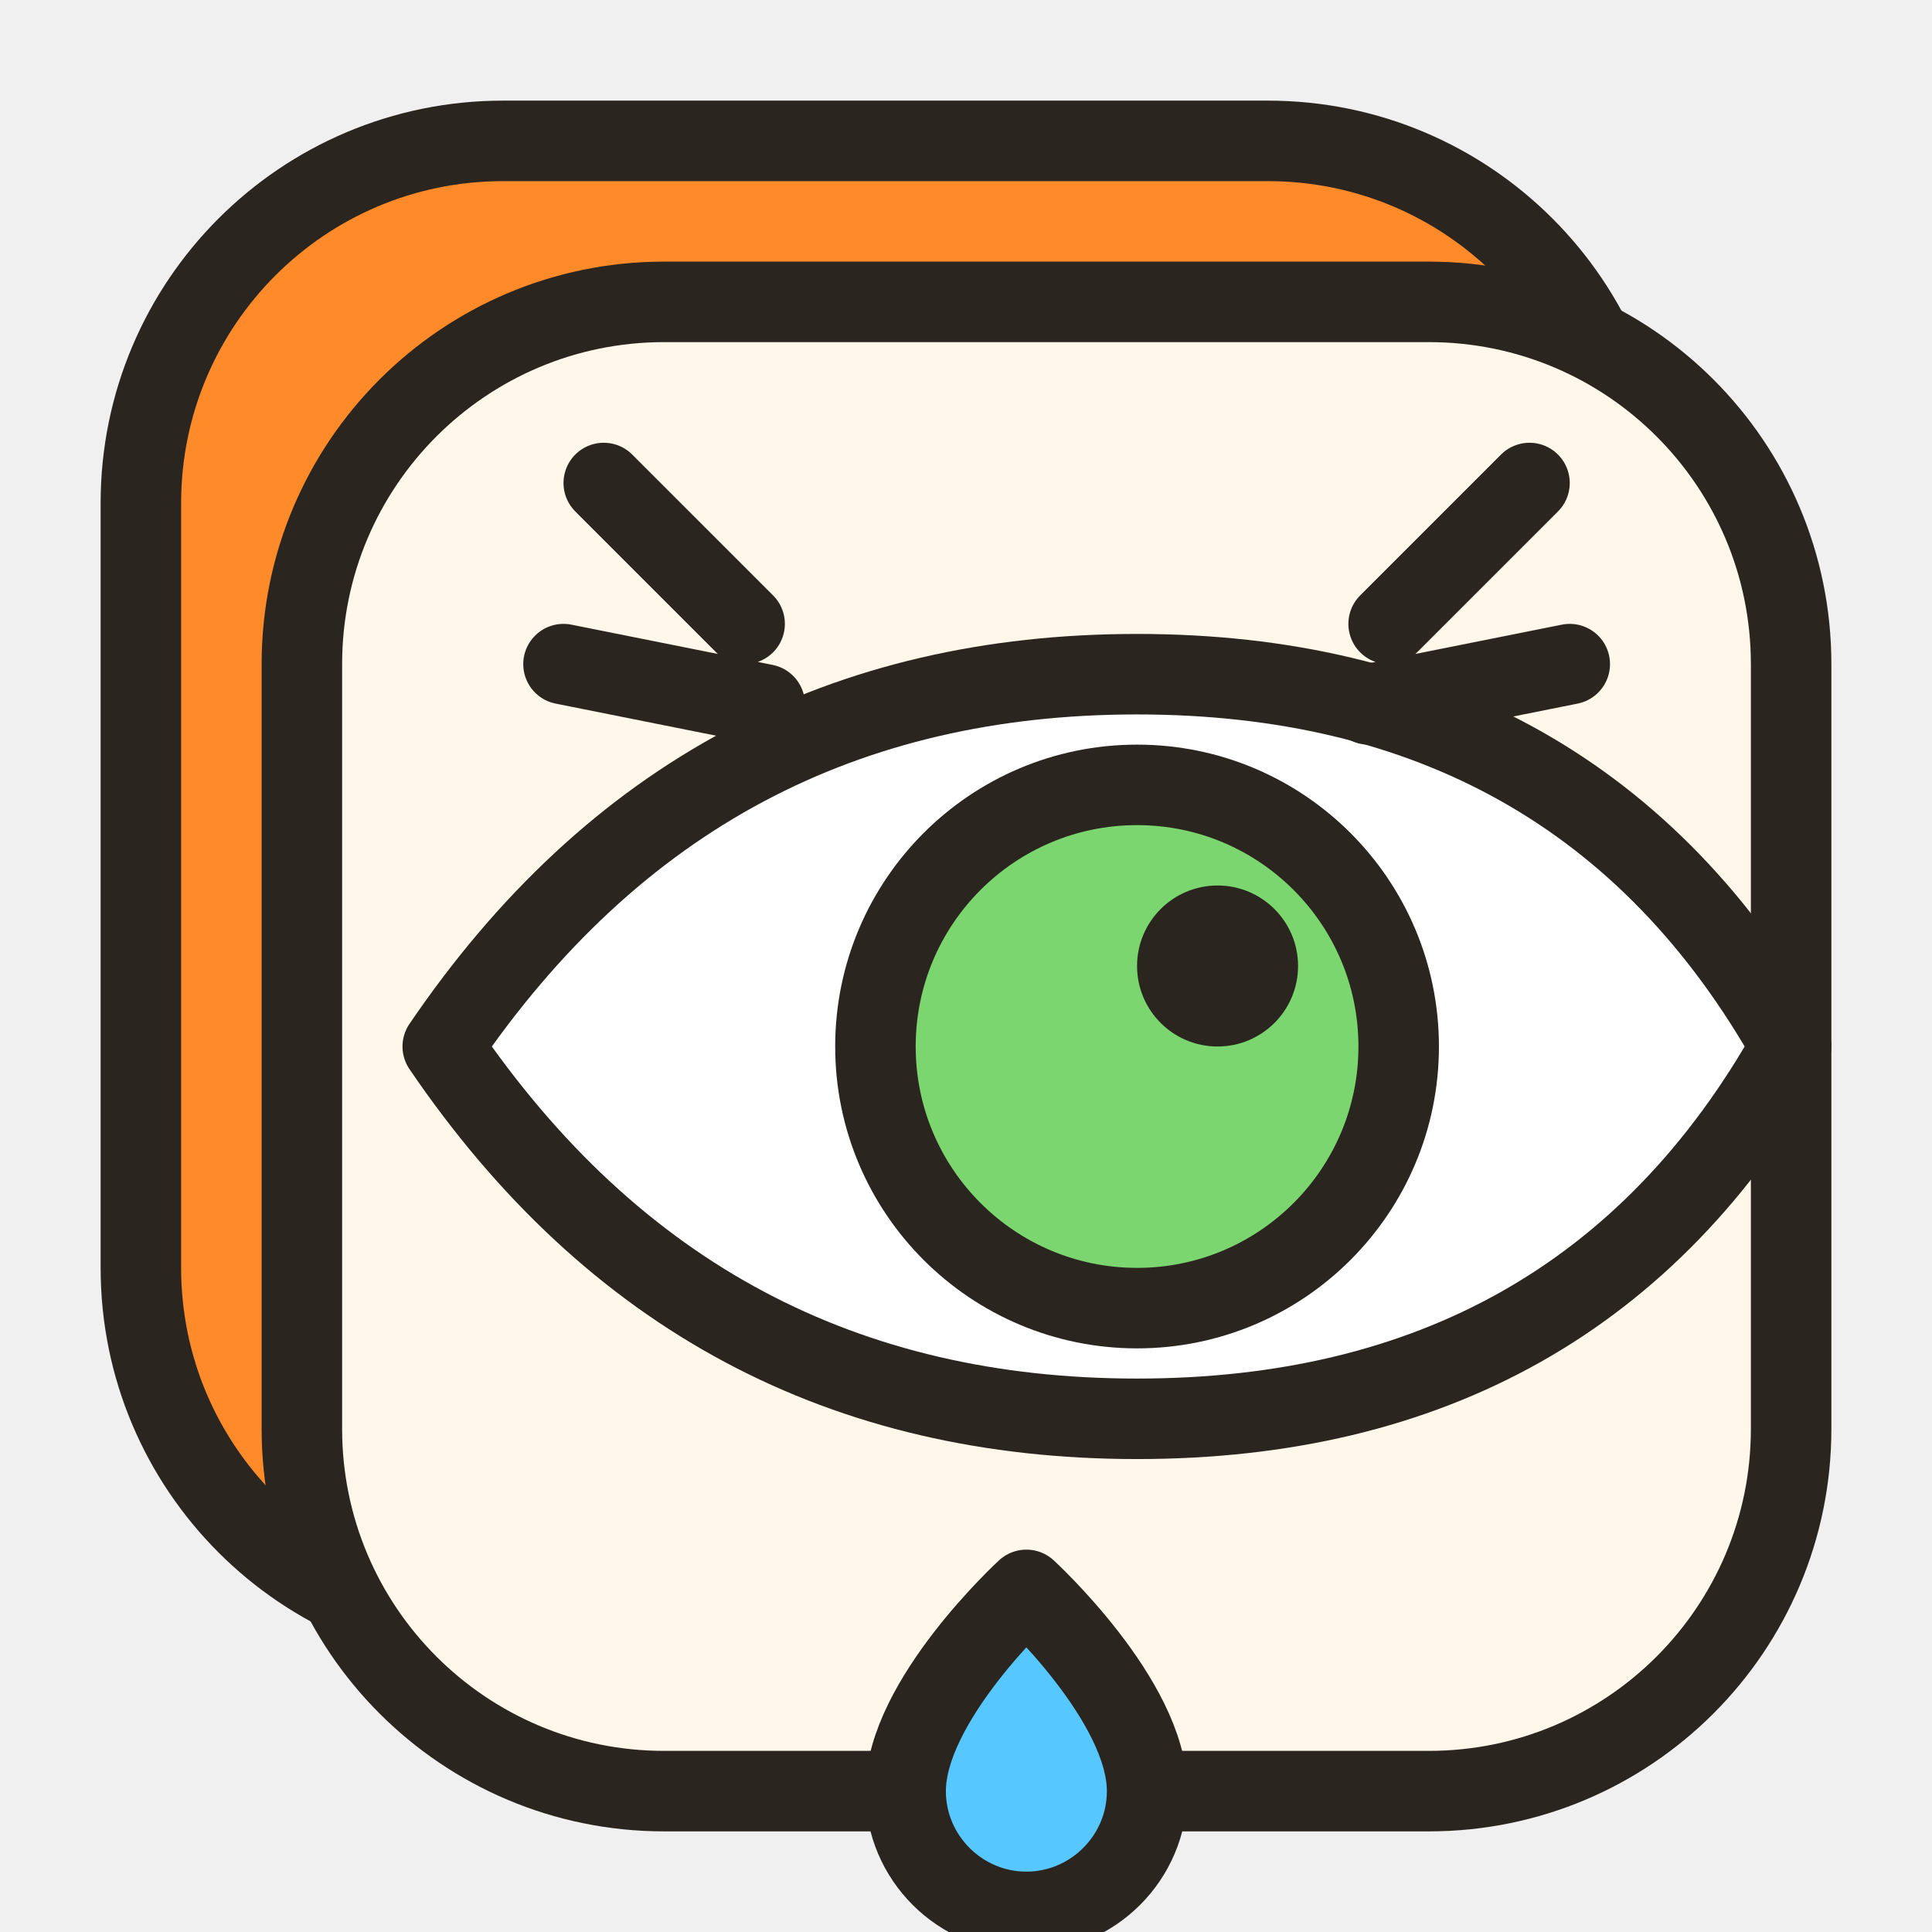
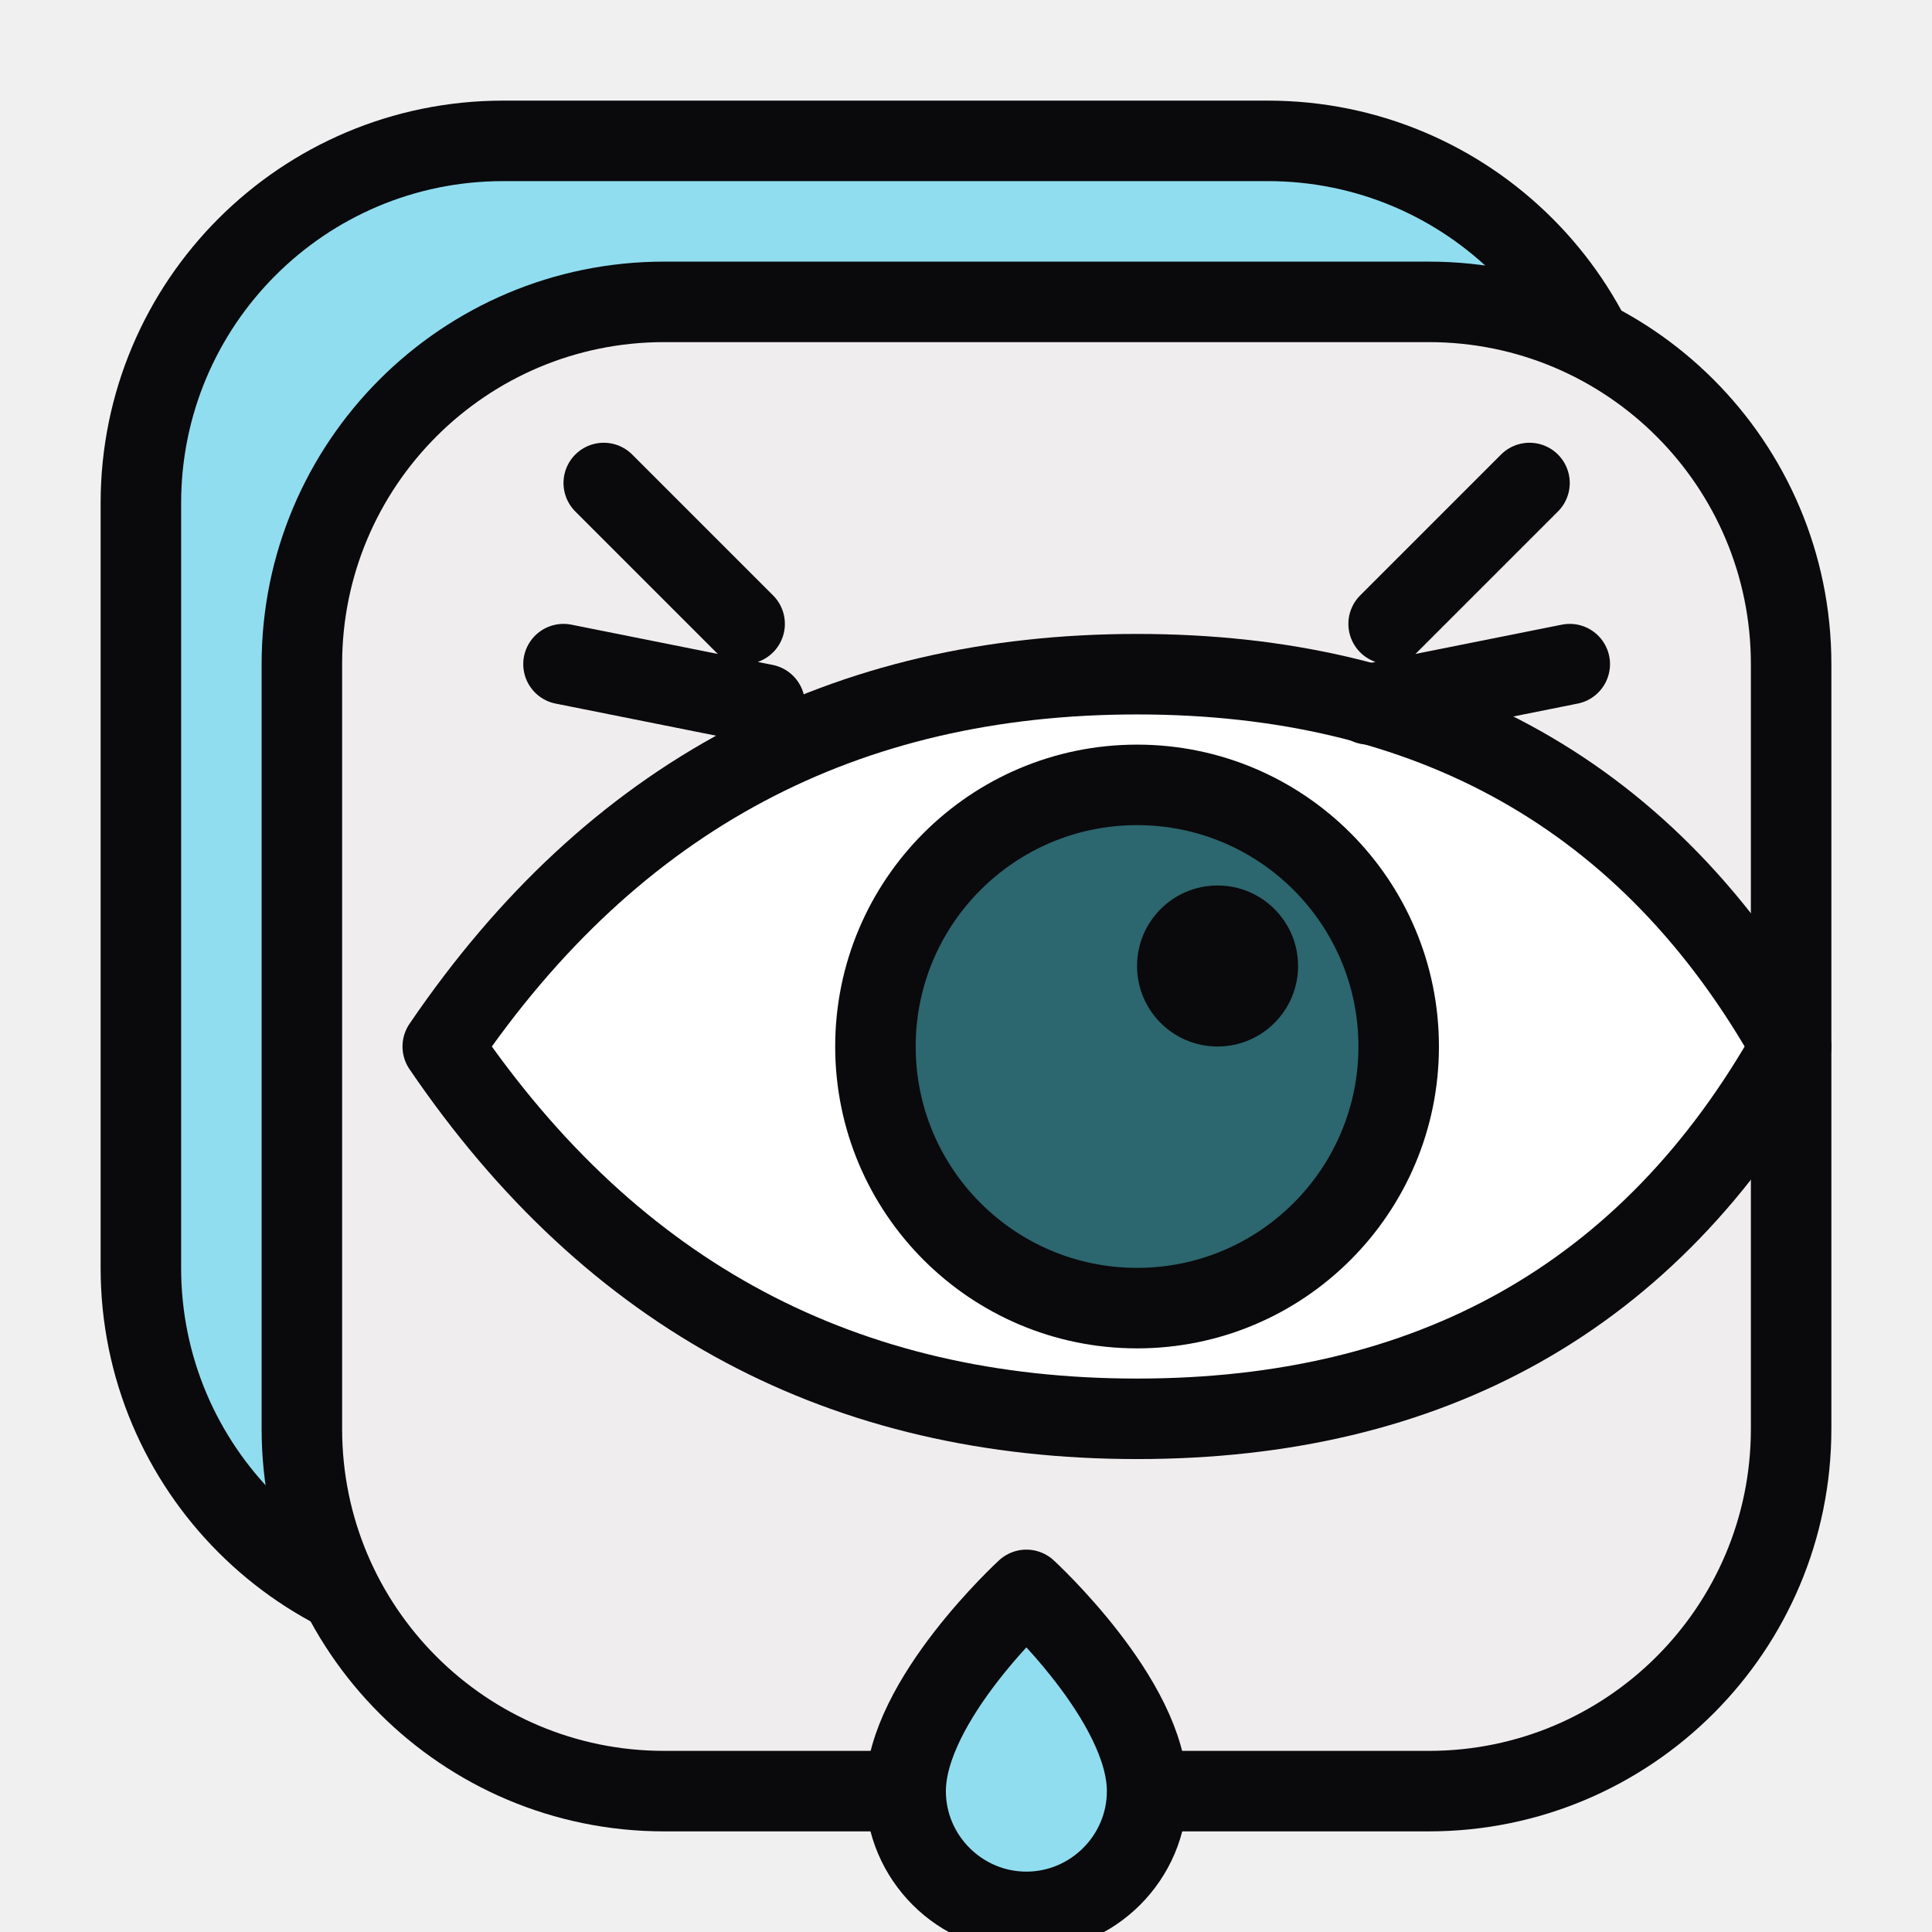
- <svg xmlns="http://www.w3.org/2000/svg" width="96" height="96" viewBox="0 0 96 96" fill="none" role="img" aria-label="SafeBrowse logo">
-   <rect x="7" y="7" width="74" height="74" rx="18" fill="#FF8A2A" stroke="#2B2520" stroke-width="4" />
-   <rect x="15" y="15" width="74" height="74" rx="18" fill="#FFF7EA" stroke="#2B2520" stroke-width="4" />
-   <path d="M22 52C30.5 39.5 42 33.5 56.5 33.5C71 33.5 82 39.5 89 52C82 64.5 71 70.5 56.5 70.5C42 70.5 30.5 64.5 22 52Z" fill="#FFFFFF" stroke="#2B2520" stroke-width="4" stroke-linejoin="round" />
-   <circle cx="56.5" cy="52" r="13" fill="#7BD66F" stroke="#2B2520" stroke-width="4" />
-   <circle cx="60.5" cy="48" r="4" fill="#2B2520" />
-   <path d="M30 24L37 31M28 33L38 35M76 24L69 31M78 33L68 35" stroke="#2B2520" stroke-width="4" stroke-linecap="round" />
-   <path d="M51 79C51 79 45 84.5 45 89C45 92.3 47.7 95 51 95C54.3 95 57 92.3 57 89C57 84.5 51 79 51 79Z" fill="#57C8FF" stroke="#2B2520" stroke-width="4" stroke-linejoin="round" />
+ <svg xmlns="http://www.w3.org/2000/svg" width="96" height="96" viewBox="0 0 96 96" fill="none" role="img" aria-label="Safe Browse logo">
+   <rect x="7" y="7" width="74" height="74" rx="18" fill="#90DDF0" stroke="#0A090C" stroke-width="4" />
+   <rect x="15" y="15" width="74" height="74" rx="18" fill="#F0EDEE" stroke="#0A090C" stroke-width="4" />
+   <path d="M22 52C30.5 39.5 42 33.5 56.5 33.5C71 33.5 82 39.5 89 52C82 64.5 71 70.5 56.5 70.5C42 70.5 30.5 64.5 22 52Z" fill="#FFFFFF" stroke="#0A090C" stroke-width="4" stroke-linejoin="round" />
+   <circle cx="56.5" cy="52" r="13" fill="#2C666E" stroke="#0A090C" stroke-width="4" />
+   <circle cx="60.5" cy="48" r="4" fill="#0A090C" />
+   <path d="M30 24L37 31M28 33L38 35M76 24L69 31M78 33L68 35" stroke="#0A090C" stroke-width="4" stroke-linecap="round" />
+   <path d="M51 79C51 79 45 84.5 45 89C45 92.3 47.7 95 51 95C54.3 95 57 92.3 57 89C57 84.5 51 79 51 79Z" fill="#90DDF0" stroke="#0A090C" stroke-width="4" stroke-linejoin="round" />
</svg>
